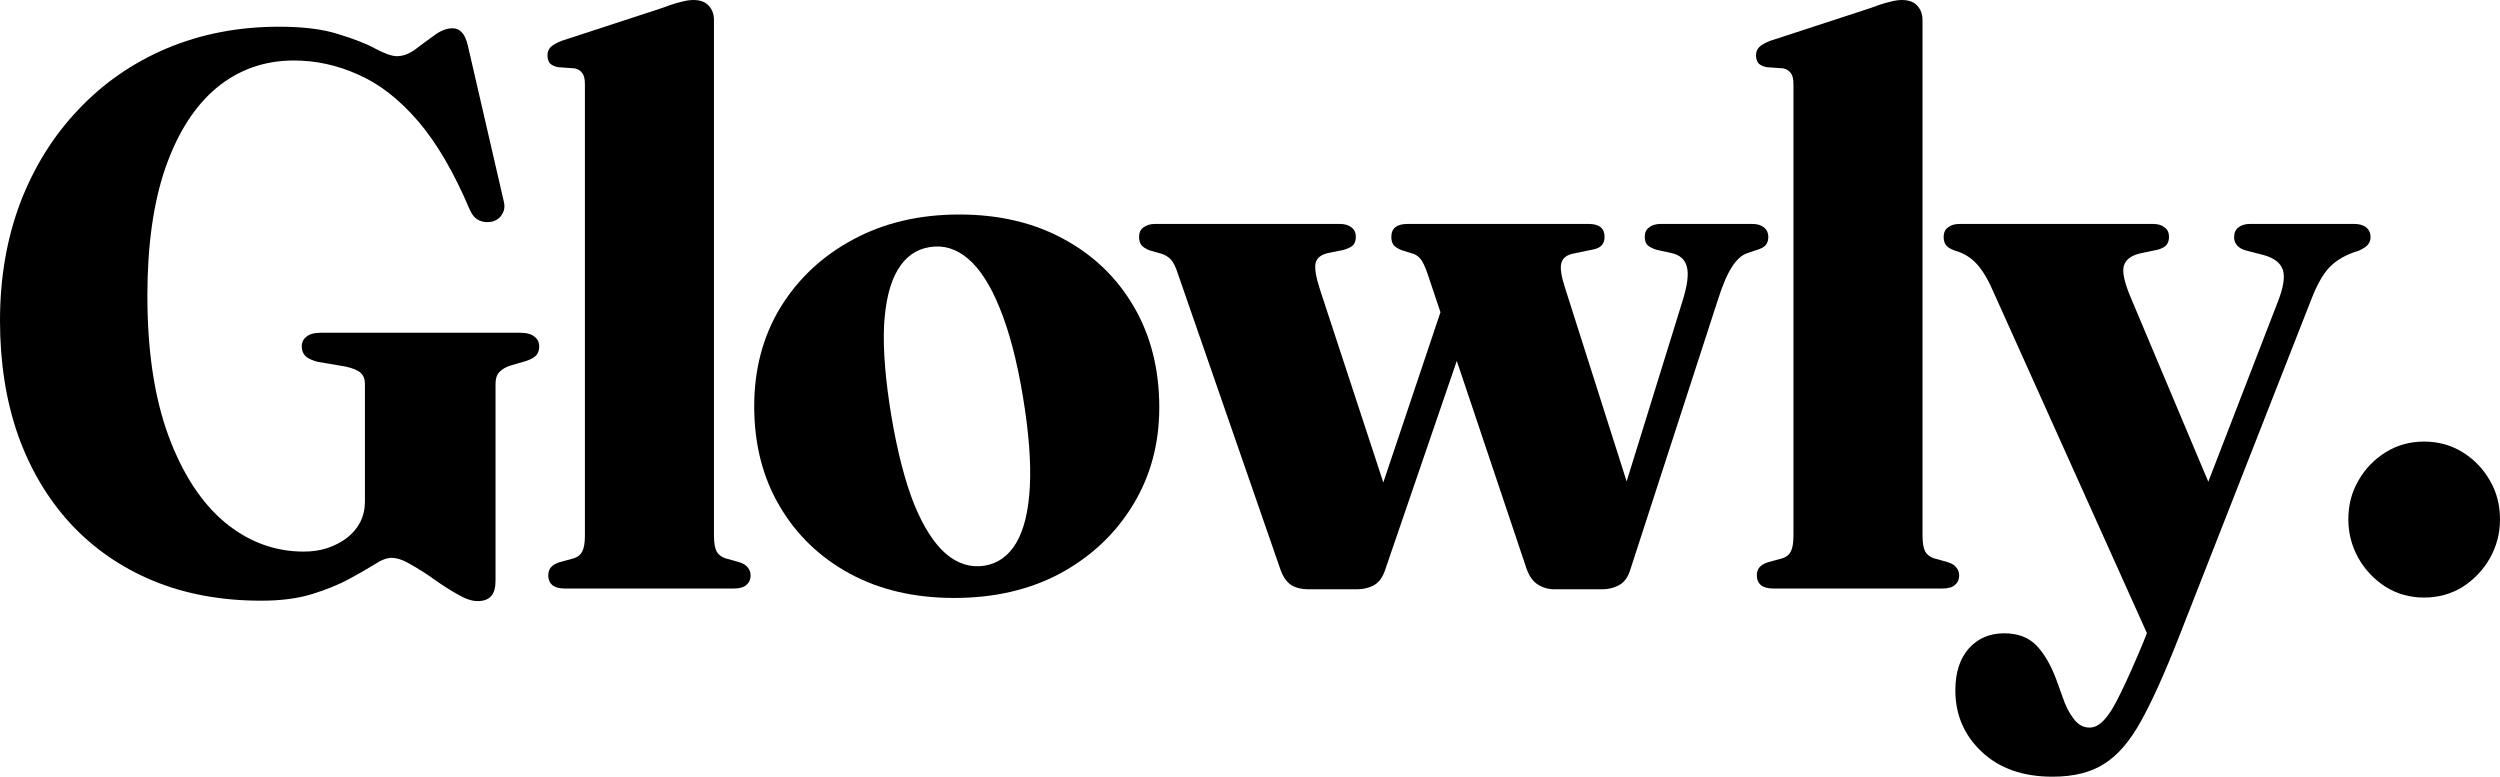
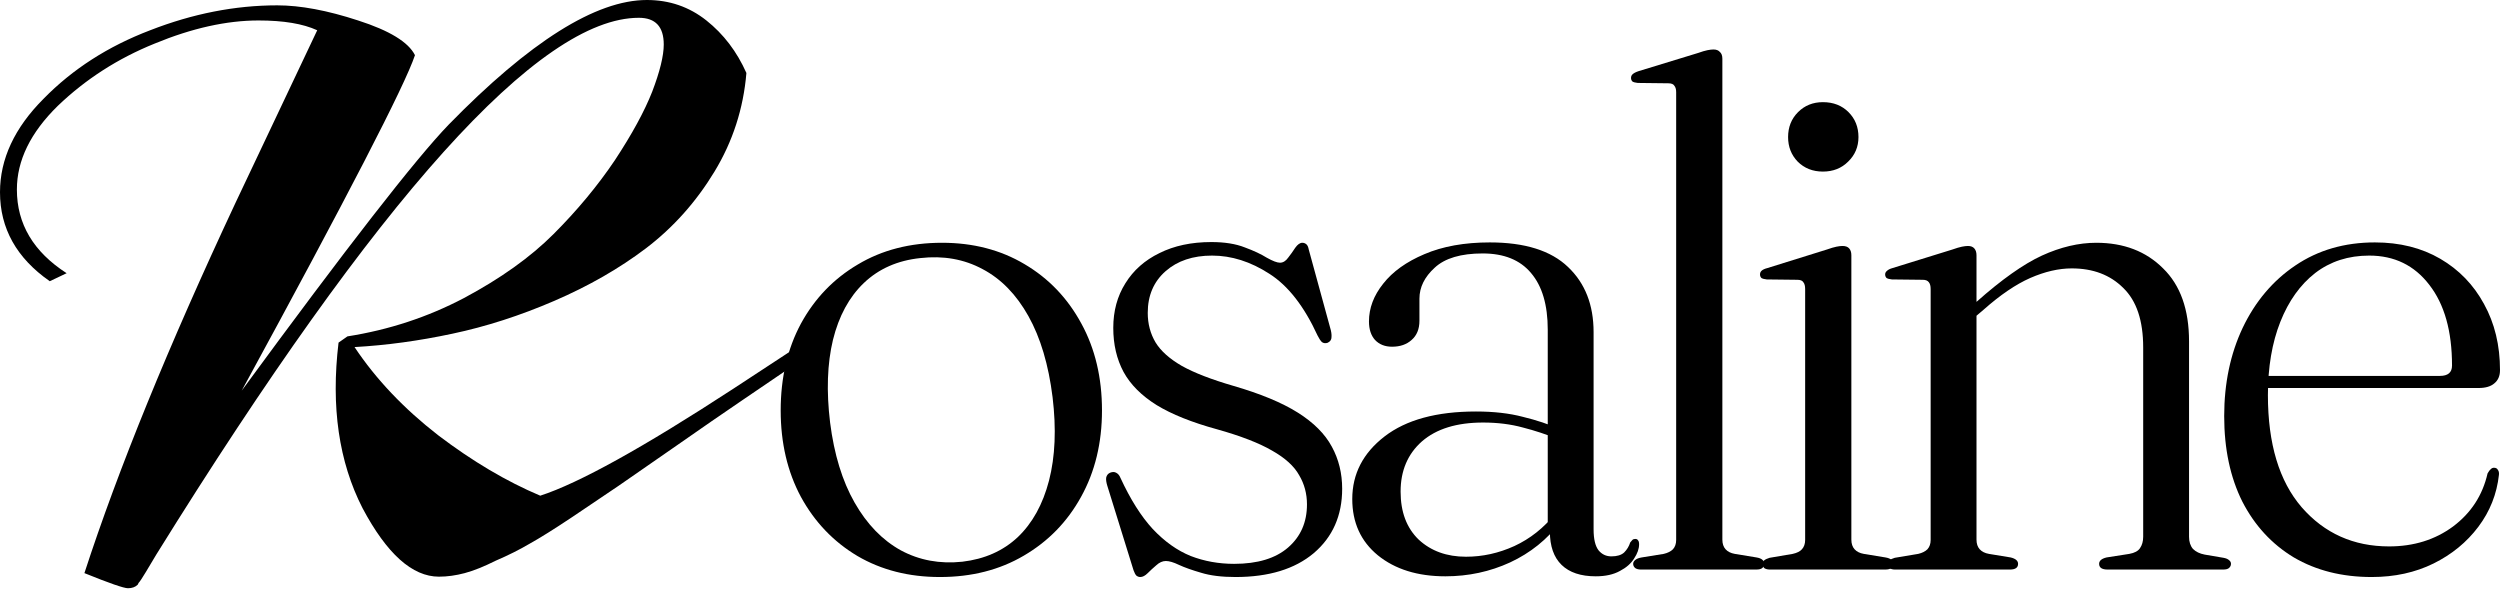
- <svg xmlns="http://www.w3.org/2000/svg" width="206" height="64" viewBox="0 0 206 64" fill="none">
-   <path d="M40.832 47.814C40.832 48.418 40.714 48.85 40.479 49.109C40.243 49.389 39.868 49.53 39.354 49.53C38.883 49.53 38.337 49.346 37.716 48.979C37.095 48.634 36.452 48.224 35.788 47.749C35.124 47.274 34.482 46.864 33.861 46.519C33.261 46.152 32.725 45.969 32.254 45.969C31.869 45.969 31.398 46.152 30.841 46.519C30.284 46.864 29.588 47.264 28.753 47.717C27.917 48.17 26.911 48.58 25.733 48.947C24.555 49.314 23.152 49.497 21.524 49.497C18.226 49.497 15.249 48.947 12.593 47.846C9.959 46.746 7.699 45.181 5.815 43.152C3.93 41.102 2.484 38.663 1.478 35.836C0.493 33.009 0 29.869 0 26.416C0 22.898 0.557 19.661 1.671 16.704C2.806 13.747 4.401 11.19 6.457 9.032C8.513 6.852 10.944 5.169 13.75 3.982C16.577 2.795 19.661 2.201 23.002 2.201C24.994 2.201 26.622 2.406 27.885 2.816C29.17 3.205 30.188 3.604 30.937 4.014C31.708 4.424 32.297 4.629 32.704 4.629C33.218 4.629 33.732 4.435 34.246 4.047C34.76 3.658 35.274 3.28 35.788 2.913C36.302 2.525 36.806 2.331 37.298 2.331C37.598 2.331 37.844 2.439 38.037 2.655C38.251 2.849 38.422 3.216 38.551 3.755L41.507 16.575C41.614 16.985 41.571 17.341 41.378 17.643C41.207 17.945 40.939 18.15 40.575 18.258C40.168 18.344 39.804 18.312 39.483 18.161C39.161 18.01 38.904 17.718 38.712 17.287C37.405 14.201 35.981 11.762 34.439 9.971C32.897 8.179 31.259 6.906 29.524 6.151C27.81 5.374 26.043 4.985 24.223 4.985C21.781 4.985 19.65 5.741 17.83 7.251C16.031 8.762 14.628 10.963 13.621 13.855C12.636 16.726 12.144 20.233 12.144 24.376C12.144 28.908 12.722 32.75 13.878 35.901C15.035 39.03 16.577 41.404 18.505 43.023C20.453 44.641 22.627 45.451 25.026 45.451C25.733 45.451 26.386 45.354 26.986 45.159C27.607 44.944 28.142 44.663 28.592 44.318C29.063 43.951 29.427 43.519 29.684 43.023C29.941 42.505 30.07 41.944 30.07 41.339V31.628C30.07 31.239 29.952 30.937 29.716 30.721C29.481 30.506 29.063 30.333 28.463 30.203L26.183 29.815C25.754 29.707 25.422 29.556 25.187 29.362C24.973 29.146 24.865 28.876 24.865 28.552C24.865 28.207 24.994 27.937 25.251 27.743C25.508 27.527 25.904 27.419 26.44 27.419H42.856C43.391 27.419 43.788 27.527 44.044 27.743C44.302 27.937 44.43 28.207 44.43 28.552C44.43 28.855 44.344 29.103 44.173 29.297C44.002 29.47 43.723 29.621 43.338 29.75L42.117 30.106C41.689 30.236 41.367 30.419 41.153 30.657C40.939 30.872 40.832 31.196 40.832 31.628V47.814Z" fill="black" />
-   <path d="M58.83 1.651V44.123C58.83 44.728 58.905 45.17 59.055 45.451C59.205 45.71 59.44 45.893 59.762 46.001L60.918 46.325C61.261 46.433 61.496 46.584 61.625 46.778C61.775 46.951 61.85 47.166 61.85 47.425C61.85 47.749 61.732 48.008 61.496 48.202C61.282 48.397 60.94 48.494 60.468 48.494H46.526C46.076 48.494 45.733 48.397 45.498 48.202C45.284 48.008 45.176 47.749 45.176 47.425C45.176 47.166 45.241 46.951 45.369 46.778C45.519 46.584 45.765 46.433 46.108 46.325L47.297 46.001C47.618 45.893 47.843 45.71 47.971 45.451C48.121 45.17 48.196 44.739 48.196 44.156V6.928C48.196 6.496 48.121 6.194 47.971 6.021C47.843 5.827 47.639 5.698 47.361 5.633L45.98 5.536C45.68 5.471 45.455 5.363 45.305 5.212C45.176 5.039 45.112 4.823 45.112 4.564C45.112 4.284 45.198 4.057 45.369 3.885C45.541 3.712 45.84 3.539 46.269 3.367L54.493 0.68C55.178 0.421 55.714 0.248 56.099 0.162C56.485 0.054 56.828 0 57.127 0C57.706 0 58.134 0.162 58.412 0.486C58.691 0.788 58.83 1.176 58.83 1.651Z" fill="black" />
-   <path d="M79.045 17.675C82.3 17.675 85.159 18.344 87.622 19.682C90.107 21.02 92.045 22.887 93.437 25.283C94.829 27.678 95.525 30.441 95.525 33.57C95.525 36.57 94.797 39.257 93.341 41.631C91.906 43.983 89.925 45.85 87.397 47.231C84.87 48.591 81.947 49.271 78.627 49.271C75.35 49.271 72.48 48.602 70.017 47.264C67.554 45.925 65.627 44.069 64.235 41.696C62.843 39.322 62.147 36.581 62.147 33.473C62.147 30.43 62.864 27.721 64.299 25.348C65.755 22.974 67.747 21.107 70.274 19.747C72.823 18.366 75.746 17.675 79.045 17.675ZM81.101 46.616C82.214 46.443 83.093 45.818 83.735 44.739C84.377 43.659 84.752 42.116 84.859 40.109C84.966 38.102 84.774 35.609 84.281 32.631C83.789 29.696 83.157 27.29 82.386 25.412C81.636 23.535 80.769 22.175 79.784 21.333C78.798 20.492 77.738 20.168 76.603 20.362C75.489 20.535 74.611 21.161 73.969 22.24C73.326 23.319 72.951 24.862 72.844 26.869C72.759 28.876 72.962 31.358 73.455 34.315C73.947 37.228 74.569 39.635 75.318 41.534C76.089 43.411 76.957 44.771 77.92 45.612C78.905 46.454 79.966 46.789 81.101 46.616Z" fill="black" />
-   <path d="M111.818 48.558H107.802C107.245 48.558 106.774 48.44 106.388 48.202C106.003 47.943 105.703 47.501 105.489 46.875L97.072 22.596C96.879 21.992 96.676 21.581 96.461 21.366C96.247 21.15 96.001 20.999 95.722 20.913L94.695 20.621C94.395 20.492 94.18 20.351 94.052 20.2C93.923 20.028 93.859 19.801 93.859 19.52C93.859 19.175 93.977 18.916 94.213 18.744C94.47 18.549 94.791 18.452 95.176 18.452H110.404C110.811 18.452 111.132 18.549 111.368 18.744C111.603 18.916 111.721 19.175 111.721 19.52C111.721 19.801 111.646 20.028 111.496 20.2C111.346 20.351 111.089 20.481 110.725 20.589L109.44 20.848C108.862 20.977 108.519 21.247 108.412 21.657C108.305 22.067 108.423 22.801 108.766 23.858L114.612 41.663L112.171 45.159L119.496 23.34L121.744 24.765L114.098 47.069C113.884 47.652 113.563 48.051 113.135 48.267C112.728 48.461 112.289 48.558 111.818 48.558ZM132.025 48.558H128.105C127.591 48.558 127.131 48.429 126.724 48.17C126.317 47.911 126.006 47.479 125.792 46.875L117.632 22.564C117.418 21.938 117.215 21.517 117.022 21.301C116.829 21.085 116.604 20.945 116.347 20.88L115.512 20.621C115.191 20.492 114.966 20.351 114.837 20.2C114.709 20.028 114.645 19.801 114.645 19.52C114.645 18.808 115.094 18.452 115.994 18.452H130.9C131.778 18.452 132.217 18.808 132.217 19.52C132.217 19.801 132.143 20.028 131.993 20.2C131.843 20.373 131.607 20.492 131.286 20.556L129.712 20.88C129.112 20.988 128.759 21.258 128.652 21.689C128.544 22.099 128.652 22.79 128.973 23.761L134.691 41.728L132.314 45.224L138.611 24.894C139.039 23.556 139.167 22.585 138.996 21.981C138.846 21.377 138.418 20.999 137.711 20.848L136.522 20.589C136.18 20.481 135.923 20.351 135.751 20.2C135.601 20.028 135.526 19.801 135.526 19.52C135.526 19.175 135.644 18.916 135.88 18.744C136.115 18.549 136.437 18.452 136.844 18.452H144.393C144.8 18.452 145.121 18.549 145.357 18.744C145.593 18.938 145.71 19.197 145.71 19.52C145.71 19.779 145.646 19.995 145.518 20.168C145.389 20.341 145.143 20.481 144.779 20.589L144.008 20.848C143.536 20.999 143.108 21.377 142.723 21.981C142.337 22.564 141.952 23.459 141.566 24.668L134.306 47.037C134.113 47.62 133.802 48.019 133.374 48.235C132.967 48.45 132.517 48.558 132.025 48.558Z" fill="black" />
-   <path d="M158.415 1.651V44.123C158.415 44.728 158.49 45.17 158.64 45.451C158.79 45.71 159.025 45.893 159.347 46.001L160.503 46.325C160.846 46.433 161.082 46.584 161.21 46.778C161.36 46.951 161.435 47.166 161.435 47.425C161.435 47.749 161.317 48.008 161.082 48.202C160.867 48.397 160.525 48.494 160.054 48.494H146.111C145.661 48.494 145.318 48.397 145.083 48.202C144.869 48.008 144.762 47.749 144.762 47.425C144.762 47.166 144.826 46.951 144.954 46.778C145.104 46.584 145.351 46.433 145.693 46.325L146.882 46.001C147.203 45.893 147.428 45.71 147.557 45.451C147.706 45.17 147.781 44.739 147.781 44.156V6.928C147.781 6.496 147.706 6.194 147.557 6.021C147.428 5.827 147.225 5.698 146.946 5.633L145.565 5.536C145.265 5.471 145.04 5.363 144.89 5.212C144.762 5.039 144.697 4.823 144.697 4.564C144.697 4.284 144.783 4.057 144.954 3.885C145.126 3.712 145.426 3.539 145.854 3.367L154.078 0.68C154.763 0.421 155.299 0.248 155.684 0.162C156.07 0.054 156.413 0 156.712 0C157.291 0 157.719 0.162 157.997 0.486C158.276 0.788 158.415 1.176 158.415 1.651Z" fill="black" />
-   <path d="M182.806 41.696L177.248 52.929L164.302 24.15C163.852 23.092 163.381 22.294 162.888 21.754C162.396 21.215 161.796 20.848 161.089 20.654C160.725 20.524 160.479 20.373 160.35 20.2C160.222 20.028 160.157 19.801 160.157 19.52C160.157 19.175 160.275 18.916 160.511 18.744C160.746 18.549 161.068 18.452 161.475 18.452H177.409C177.816 18.452 178.137 18.549 178.373 18.744C178.608 18.916 178.726 19.175 178.726 19.52C178.726 19.801 178.651 20.028 178.501 20.2C178.351 20.373 178.094 20.502 177.73 20.589L176.349 20.88C175.599 21.053 175.149 21.398 175 21.916C174.871 22.412 175.042 23.233 175.514 24.376L182.806 41.696ZM176.606 52.929L178.405 48.332L179.465 46.163L187.657 24.959C188.15 23.729 188.3 22.823 188.107 22.24C187.914 21.657 187.379 21.247 186.501 21.01L185.119 20.654C184.777 20.567 184.52 20.427 184.348 20.233C184.177 20.038 184.091 19.812 184.091 19.553C184.091 19.186 184.209 18.916 184.445 18.744C184.68 18.549 185.001 18.452 185.408 18.452H193.986C194.414 18.452 194.746 18.549 194.982 18.744C195.217 18.938 195.335 19.208 195.335 19.553C195.335 19.769 195.26 19.974 195.11 20.168C194.96 20.341 194.714 20.502 194.371 20.654C193.365 20.956 192.583 21.387 192.026 21.948C191.469 22.488 190.945 23.394 190.452 24.668L179.561 52.443C178.405 55.4 177.366 57.709 176.445 59.371C175.524 61.054 174.507 62.241 173.393 62.932C172.301 63.644 170.877 64 169.121 64C166.679 64 164.73 63.309 163.274 61.928C161.839 60.569 161.121 58.885 161.121 56.878C161.121 55.411 161.496 54.256 162.246 53.414C162.995 52.594 163.959 52.184 165.137 52.184C166.272 52.184 167.161 52.519 167.803 53.188C168.446 53.857 168.992 54.795 169.442 56.004L169.956 57.428C170.191 58.141 170.491 58.734 170.855 59.209C171.219 59.705 171.658 59.953 172.172 59.953C172.601 59.953 173.008 59.738 173.393 59.306C173.8 58.874 174.25 58.141 174.743 57.105C175.257 56.069 175.878 54.677 176.606 52.929Z" fill="black" />
-   <path d="M199.735 49.238C198.579 49.238 197.529 48.947 196.587 48.364C195.645 47.76 194.895 46.972 194.338 46.001C193.781 45.008 193.503 43.94 193.503 42.796C193.503 41.609 193.781 40.541 194.338 39.591C194.895 38.62 195.645 37.843 196.587 37.261C197.529 36.678 198.579 36.386 199.735 36.386C200.913 36.386 201.974 36.678 202.916 37.261C203.858 37.843 204.608 38.62 205.165 39.591C205.722 40.541 206 41.609 206 42.796C206 43.94 205.722 45.008 205.165 46.001C204.608 46.972 203.858 47.76 202.916 48.364C201.974 48.947 200.913 49.238 199.735 49.238Z" fill="black" />
+ <svg xmlns="http://www.w3.org/2000/svg" width="204" height="48" viewBox="0 0 204 48" fill="none">
+   <path d="M204 30.209C204 30.674 203.845 31.032 203.536 31.284C203.246 31.535 202.821 31.661 202.26 31.661H183.814V30.674H199.099C199.756 30.674 200.085 30.393 200.085 29.831C200.085 27.023 199.466 24.825 198.228 23.238C197.01 21.65 195.377 20.856 193.327 20.856C191.626 20.856 190.156 21.33 188.919 22.279C187.701 23.228 186.753 24.554 186.076 26.258C185.4 27.962 185.061 29.957 185.061 32.242C185.061 36.212 185.98 39.262 187.817 41.392C189.673 43.522 192.051 44.587 194.951 44.587C196.962 44.587 198.702 44.045 200.172 42.96C201.641 41.857 202.579 40.414 202.985 38.632C203.082 38.458 203.169 38.342 203.246 38.284C203.323 38.206 203.41 38.168 203.507 38.168C203.662 38.168 203.768 38.226 203.826 38.342C203.903 38.439 203.932 38.574 203.913 38.749C203.739 40.317 203.178 41.731 202.231 42.989C201.283 44.248 200.065 45.245 198.577 45.981C197.088 46.717 195.406 47.085 193.53 47.085C191.113 47.085 188.996 46.553 187.178 45.487C185.38 44.403 183.979 42.883 182.973 40.927C181.987 38.952 181.494 36.628 181.494 33.956C181.494 31.284 181.997 28.882 183.002 26.752C184.027 24.603 185.458 22.908 187.294 21.669C189.151 20.41 191.316 19.781 193.791 19.781C195.821 19.781 197.6 20.226 199.128 21.117C200.655 22.008 201.844 23.238 202.695 24.806C203.565 26.375 204 28.175 204 30.209Z" fill="black" />
+   <path d="M161.282 20.827V44.035C161.282 44.364 161.369 44.626 161.543 44.819C161.717 45.013 161.969 45.139 162.297 45.197L164.066 45.487C164.472 45.584 164.675 45.758 164.675 46.01C164.675 46.32 164.453 46.475 164.008 46.475H154.641C154.447 46.475 154.293 46.436 154.177 46.359C154.08 46.262 154.031 46.146 154.031 46.01C154.031 45.894 154.08 45.797 154.177 45.72C154.273 45.642 154.418 45.575 154.612 45.517L156.526 45.197C156.854 45.12 157.106 44.994 157.28 44.819C157.454 44.626 157.541 44.374 157.541 44.064V23.586C157.541 23.334 157.492 23.15 157.396 23.034C157.299 22.899 157.135 22.831 156.903 22.831L154.38 22.802C154.186 22.782 154.041 22.744 153.944 22.686C153.867 22.608 153.828 22.511 153.828 22.395C153.828 22.279 153.877 22.182 153.973 22.105C154.07 22.008 154.225 21.93 154.438 21.872L159.31 20.362C159.639 20.246 159.9 20.168 160.093 20.13C160.286 20.091 160.451 20.071 160.586 20.071C160.818 20.071 160.992 20.139 161.108 20.275C161.224 20.41 161.282 20.594 161.282 20.827ZM160.702 26.258L160.122 25.677L161.282 24.632C163.332 22.811 165.111 21.553 166.619 20.856C168.146 20.159 169.625 19.81 171.056 19.81C173.299 19.81 175.116 20.507 176.509 21.901C177.92 23.276 178.626 25.261 178.626 27.856V43.803C178.626 44.209 178.732 44.539 178.945 44.79C179.177 45.023 179.496 45.178 179.902 45.255L181.439 45.517C181.652 45.555 181.806 45.623 181.903 45.72C182 45.797 182.048 45.894 182.048 46.01C182.048 46.146 181.99 46.262 181.874 46.359C181.777 46.436 181.623 46.475 181.41 46.475H171.984C171.52 46.475 171.288 46.32 171.288 46.01C171.288 45.758 171.491 45.584 171.897 45.487L173.753 45.197C174.179 45.12 174.469 44.965 174.623 44.732C174.797 44.48 174.884 44.171 174.884 43.803V28.35C174.884 26.162 174.343 24.545 173.26 23.499C172.197 22.434 170.795 21.901 169.055 21.901C167.991 21.901 166.86 22.163 165.662 22.686C164.482 23.209 163.216 24.07 161.862 25.271L160.702 26.258Z" fill="black" />
+   <path d="M151.071 20.827V44.035C151.071 44.364 151.158 44.626 151.332 44.819C151.506 45.013 151.757 45.139 152.086 45.197L153.855 45.487C154.087 45.526 154.251 45.594 154.348 45.691C154.445 45.768 154.493 45.875 154.493 46.01C154.493 46.146 154.435 46.262 154.319 46.359C154.222 46.436 154.058 46.475 153.826 46.475H144.429C144.236 46.475 144.081 46.436 143.965 46.359C143.868 46.262 143.82 46.146 143.82 46.01C143.82 45.894 143.868 45.797 143.965 45.72C144.062 45.642 144.207 45.575 144.4 45.517L146.285 45.197C146.633 45.12 146.885 44.994 147.039 44.819C147.213 44.626 147.3 44.374 147.3 44.064V23.586C147.3 23.334 147.252 23.15 147.155 23.034C147.078 22.899 146.914 22.831 146.662 22.831L144.168 22.802C143.975 22.782 143.83 22.744 143.733 22.686C143.656 22.608 143.617 22.511 143.617 22.395C143.617 22.279 143.656 22.182 143.733 22.105C143.83 22.008 143.994 21.93 144.226 21.872L149.069 20.362C149.398 20.246 149.659 20.168 149.853 20.13C150.046 20.091 150.21 20.071 150.346 20.071C150.597 20.071 150.781 20.139 150.897 20.275C151.013 20.41 151.071 20.594 151.071 20.827ZM148.75 14.001C147.919 14.001 147.233 13.729 146.691 13.187C146.169 12.645 145.908 11.977 145.908 11.183C145.908 10.37 146.179 9.692 146.72 9.15C147.262 8.608 147.938 8.336 148.75 8.336C149.601 8.336 150.297 8.608 150.839 9.15C151.38 9.692 151.651 10.37 151.651 11.183C151.651 11.977 151.37 12.645 150.81 13.187C150.268 13.729 149.582 14.001 148.75 14.001Z" fill="black" />
+   <path d="M140.545 4.793V44.035C140.545 44.364 140.632 44.626 140.806 44.819C140.98 45.013 141.232 45.139 141.56 45.197L143.33 45.487C143.562 45.526 143.726 45.594 143.823 45.691C143.919 45.768 143.968 45.875 143.968 46.01C143.968 46.146 143.91 46.262 143.794 46.359C143.697 46.436 143.533 46.475 143.301 46.475H133.904C133.71 46.475 133.556 46.436 133.44 46.359C133.324 46.262 133.266 46.146 133.266 46.01C133.266 45.894 133.324 45.788 133.44 45.691C133.556 45.594 133.73 45.526 133.962 45.487L135.76 45.197C136.089 45.12 136.34 44.994 136.514 44.819C136.688 44.626 136.775 44.374 136.775 44.064V7.523C136.775 7.291 136.727 7.117 136.63 7C136.553 6.865 136.388 6.797 136.137 6.797L133.643 6.768C133.449 6.749 133.304 6.71 133.208 6.652C133.13 6.574 133.092 6.477 133.092 6.361C133.092 6.245 133.13 6.148 133.208 6.071C133.304 5.974 133.469 5.887 133.701 5.809L138.544 4.328C138.873 4.212 139.134 4.134 139.327 4.096C139.521 4.057 139.685 4.038 139.82 4.038C140.052 4.038 140.226 4.105 140.342 4.241C140.478 4.357 140.545 4.541 140.545 4.793Z" fill="black" />
+   <path d="M126.47 43.367V43.019L126.296 42.931V26.897C126.296 24.884 125.842 23.344 124.933 22.279C124.044 21.214 122.729 20.681 120.989 20.681C119.21 20.681 117.905 21.069 117.073 21.843C116.242 22.599 115.826 23.441 115.826 24.37V26.171C115.826 26.849 115.613 27.372 115.188 27.74C114.782 28.108 114.25 28.292 113.593 28.292C113.013 28.292 112.549 28.108 112.201 27.74C111.872 27.372 111.708 26.868 111.708 26.229C111.708 25.145 112.094 24.119 112.868 23.15C113.641 22.163 114.763 21.359 116.232 20.739C117.721 20.101 119.5 19.781 121.569 19.781C124.43 19.781 126.557 20.449 127.949 21.785C129.341 23.102 130.037 24.874 130.037 27.101V43.193C130.037 43.987 130.173 44.558 130.443 44.907C130.714 45.236 131.062 45.4 131.488 45.4C131.952 45.4 132.3 45.294 132.532 45.081C132.764 44.848 132.928 44.577 133.025 44.267C133.083 44.19 133.141 44.122 133.199 44.064C133.257 44.006 133.334 43.977 133.431 43.977C133.547 43.977 133.624 44.016 133.663 44.093C133.721 44.151 133.75 44.258 133.75 44.413C133.75 44.781 133.614 45.168 133.344 45.575C133.092 45.981 132.706 46.32 132.184 46.591C131.662 46.882 131.004 47.027 130.211 47.027C128.993 47.027 128.065 46.717 127.427 46.097C126.789 45.478 126.47 44.568 126.47 43.367ZM110.345 40.724C110.345 38.671 111.224 36.967 112.984 35.611C114.743 34.256 117.228 33.578 120.438 33.578C121.888 33.578 123.164 33.723 124.266 34.014C125.387 34.285 126.402 34.624 127.311 35.031L127.079 35.815C126.19 35.447 125.252 35.137 124.266 34.885C123.28 34.614 122.197 34.479 121.018 34.479C118.871 34.479 117.209 34.992 116.029 36.018C114.869 37.044 114.289 38.41 114.289 40.114C114.289 41.779 114.782 43.086 115.768 44.035C116.774 44.965 118.059 45.429 119.626 45.429C120.979 45.429 122.294 45.139 123.57 44.558C124.865 43.958 125.977 43.077 126.905 41.915L127.34 42.583C126.257 44.016 124.885 45.12 123.222 45.894C121.578 46.649 119.819 47.027 117.943 47.027C115.681 47.027 113.844 46.456 112.433 45.313C111.041 44.171 110.345 42.641 110.345 40.724Z" fill="black" />
+   <path d="M98.906 20.856C97.34 20.856 96.073 21.282 95.106 22.134C94.14 22.986 93.656 24.119 93.656 25.532C93.656 26.423 93.869 27.227 94.294 27.943C94.72 28.64 95.435 29.279 96.44 29.86C97.446 30.422 98.848 30.964 100.646 31.487C102.85 32.126 104.6 32.852 105.895 33.665C107.191 34.479 108.119 35.408 108.68 36.454C109.24 37.48 109.521 38.623 109.521 39.881C109.521 42.07 108.747 43.822 107.2 45.139C105.654 46.436 103.527 47.085 100.82 47.085C99.698 47.085 98.761 46.969 98.007 46.736C97.272 46.523 96.672 46.31 96.208 46.097C95.764 45.884 95.406 45.778 95.135 45.778C94.865 45.778 94.604 45.894 94.352 46.127C94.101 46.34 93.869 46.553 93.656 46.766C93.444 46.978 93.24 47.085 93.047 47.085C92.931 47.085 92.825 47.046 92.728 46.969C92.651 46.891 92.573 46.746 92.496 46.533L90.35 39.62C90.273 39.368 90.243 39.155 90.263 38.981C90.302 38.787 90.408 38.652 90.582 38.574C90.775 38.497 90.94 38.497 91.075 38.574C91.23 38.652 91.346 38.787 91.423 38.981C92.235 40.743 93.115 42.137 94.062 43.164C95.029 44.19 96.063 44.926 97.165 45.371C98.268 45.797 99.447 46.01 100.704 46.01C102.618 46.01 104.087 45.565 105.112 44.674C106.137 43.783 106.649 42.612 106.649 41.16C106.649 40.288 106.437 39.494 106.011 38.778C105.605 38.042 104.871 37.374 103.807 36.773C102.744 36.154 101.245 35.573 99.312 35.031C97.262 34.469 95.619 33.811 94.381 33.055C93.144 32.281 92.245 31.38 91.684 30.354C91.123 29.308 90.843 28.108 90.843 26.752C90.843 25.377 91.172 24.167 91.829 23.121C92.486 22.056 93.415 21.233 94.613 20.652C95.812 20.052 97.224 19.752 98.848 19.752C99.93 19.752 100.839 19.897 101.574 20.188C102.309 20.459 102.908 20.739 103.372 21.03C103.855 21.301 104.213 21.437 104.445 21.437C104.697 21.437 104.919 21.301 105.112 21.03C105.325 20.759 105.518 20.488 105.692 20.217C105.886 19.945 106.079 19.81 106.272 19.81C106.388 19.81 106.495 19.849 106.591 19.926C106.688 20.004 106.756 20.149 106.794 20.362L108.535 26.723C108.631 27.033 108.67 27.294 108.651 27.507C108.651 27.72 108.544 27.875 108.332 27.972C108.158 28.03 108.003 28.011 107.867 27.914C107.751 27.798 107.635 27.624 107.519 27.391C106.417 24.99 105.103 23.305 103.575 22.337C102.048 21.349 100.491 20.856 98.906 20.856Z" fill="black" />
+   <path d="M76.871 19.81C79.404 19.81 81.647 20.391 83.6 21.553C85.572 22.715 87.119 24.332 88.24 26.404C89.362 28.456 89.922 30.819 89.922 33.491C89.922 36.144 89.352 38.497 88.211 40.55C87.09 42.583 85.534 44.18 83.542 45.342C81.57 46.504 79.288 47.085 76.697 47.085C74.164 47.085 71.922 46.514 69.969 45.371C68.016 44.209 66.479 42.602 65.357 40.55C64.255 38.497 63.704 36.144 63.704 33.491C63.704 30.819 64.255 28.456 65.357 26.404C66.479 24.351 68.025 22.744 69.998 21.582C71.97 20.401 74.261 19.81 76.871 19.81ZM78.525 45.836C80.342 45.623 81.85 44.955 83.049 43.832C84.248 42.689 85.098 41.15 85.601 39.213C86.104 37.258 86.201 34.992 85.891 32.416C85.562 29.763 84.905 27.556 83.919 25.794C82.933 24.032 81.686 22.753 80.178 21.959C78.669 21.146 76.978 20.846 75.102 21.059C73.246 21.253 71.709 21.93 70.491 23.092C69.292 24.235 68.451 25.784 67.968 27.74C67.504 29.676 67.426 31.922 67.736 34.479C68.064 37.074 68.731 39.252 69.737 41.014C70.742 42.776 71.999 44.074 73.507 44.907C75.015 45.72 76.688 46.03 78.525 45.836Z" fill="black" />
+   <path d="M11.311 47.564L11.239 47.709C11.045 47.903 10.779 48 10.441 48C10.103 48 8.918 47.589 6.888 46.766C9.643 38.294 13.752 28.224 19.214 16.557L25.885 2.469C24.725 1.936 23.13 1.67 21.099 1.67C18.489 1.67 15.661 2.3 12.616 3.558C9.619 4.769 6.985 6.463 4.713 8.641C2.489 10.82 1.378 13.095 1.378 15.467C1.378 18.275 2.731 20.551 5.438 22.294L4.06 22.947C1.353 21.059 0 18.638 0 15.685C0 12.974 1.184 10.433 3.553 8.061C5.921 5.64 8.822 3.776 12.254 2.469C15.734 1.113 19.19 0.436 22.622 0.436C24.507 0.436 26.707 0.847 29.22 1.67C31.782 2.493 33.329 3.437 33.861 4.502C33.039 6.971 28.326 16.097 19.722 31.879C28.278 20.212 33.909 12.974 36.616 10.166C43.238 3.389 48.628 0 52.785 0C54.622 0 56.241 0.557 57.643 1.67C59.044 2.784 60.132 4.212 60.906 5.955C60.664 8.859 59.794 11.546 58.295 14.015C56.797 16.484 54.936 18.566 52.712 20.26C50.537 21.906 48.048 23.334 45.244 24.545C42.441 25.755 39.661 26.651 36.906 27.232C34.199 27.812 31.54 28.175 28.93 28.321C30.67 30.935 32.942 33.331 35.746 35.51C38.549 37.64 41.329 39.286 44.084 40.448C47.226 39.431 52.471 36.526 59.818 31.734L65.909 27.74L66.416 28.684L60.543 32.678C59.044 33.694 57.256 34.929 55.178 36.381C53.147 37.785 51.576 38.874 50.465 39.649C49.401 40.375 48.144 41.222 46.694 42.191C45.244 43.159 44.084 43.885 43.214 44.369C42.392 44.853 41.474 45.313 40.459 45.749C39.492 46.233 38.646 46.572 37.921 46.766C37.196 46.959 36.495 47.056 35.818 47.056C33.643 47.056 31.564 45.192 29.583 41.464C27.649 37.688 26.997 33.186 27.625 27.958L28.35 27.449C31.734 26.917 34.9 25.876 37.848 24.327C40.845 22.729 43.286 20.986 45.172 19.098C47.105 17.162 48.773 15.153 50.175 13.071C51.576 10.941 52.592 9.077 53.22 7.48C53.848 5.834 54.162 4.551 54.162 3.631C54.162 2.179 53.486 1.452 52.132 1.452C44.011 1.452 30.888 16.048 12.761 45.24C12.326 45.967 12.036 46.451 11.891 46.693C11.601 47.177 11.408 47.468 11.311 47.564Z" fill="black" />
</svg>
